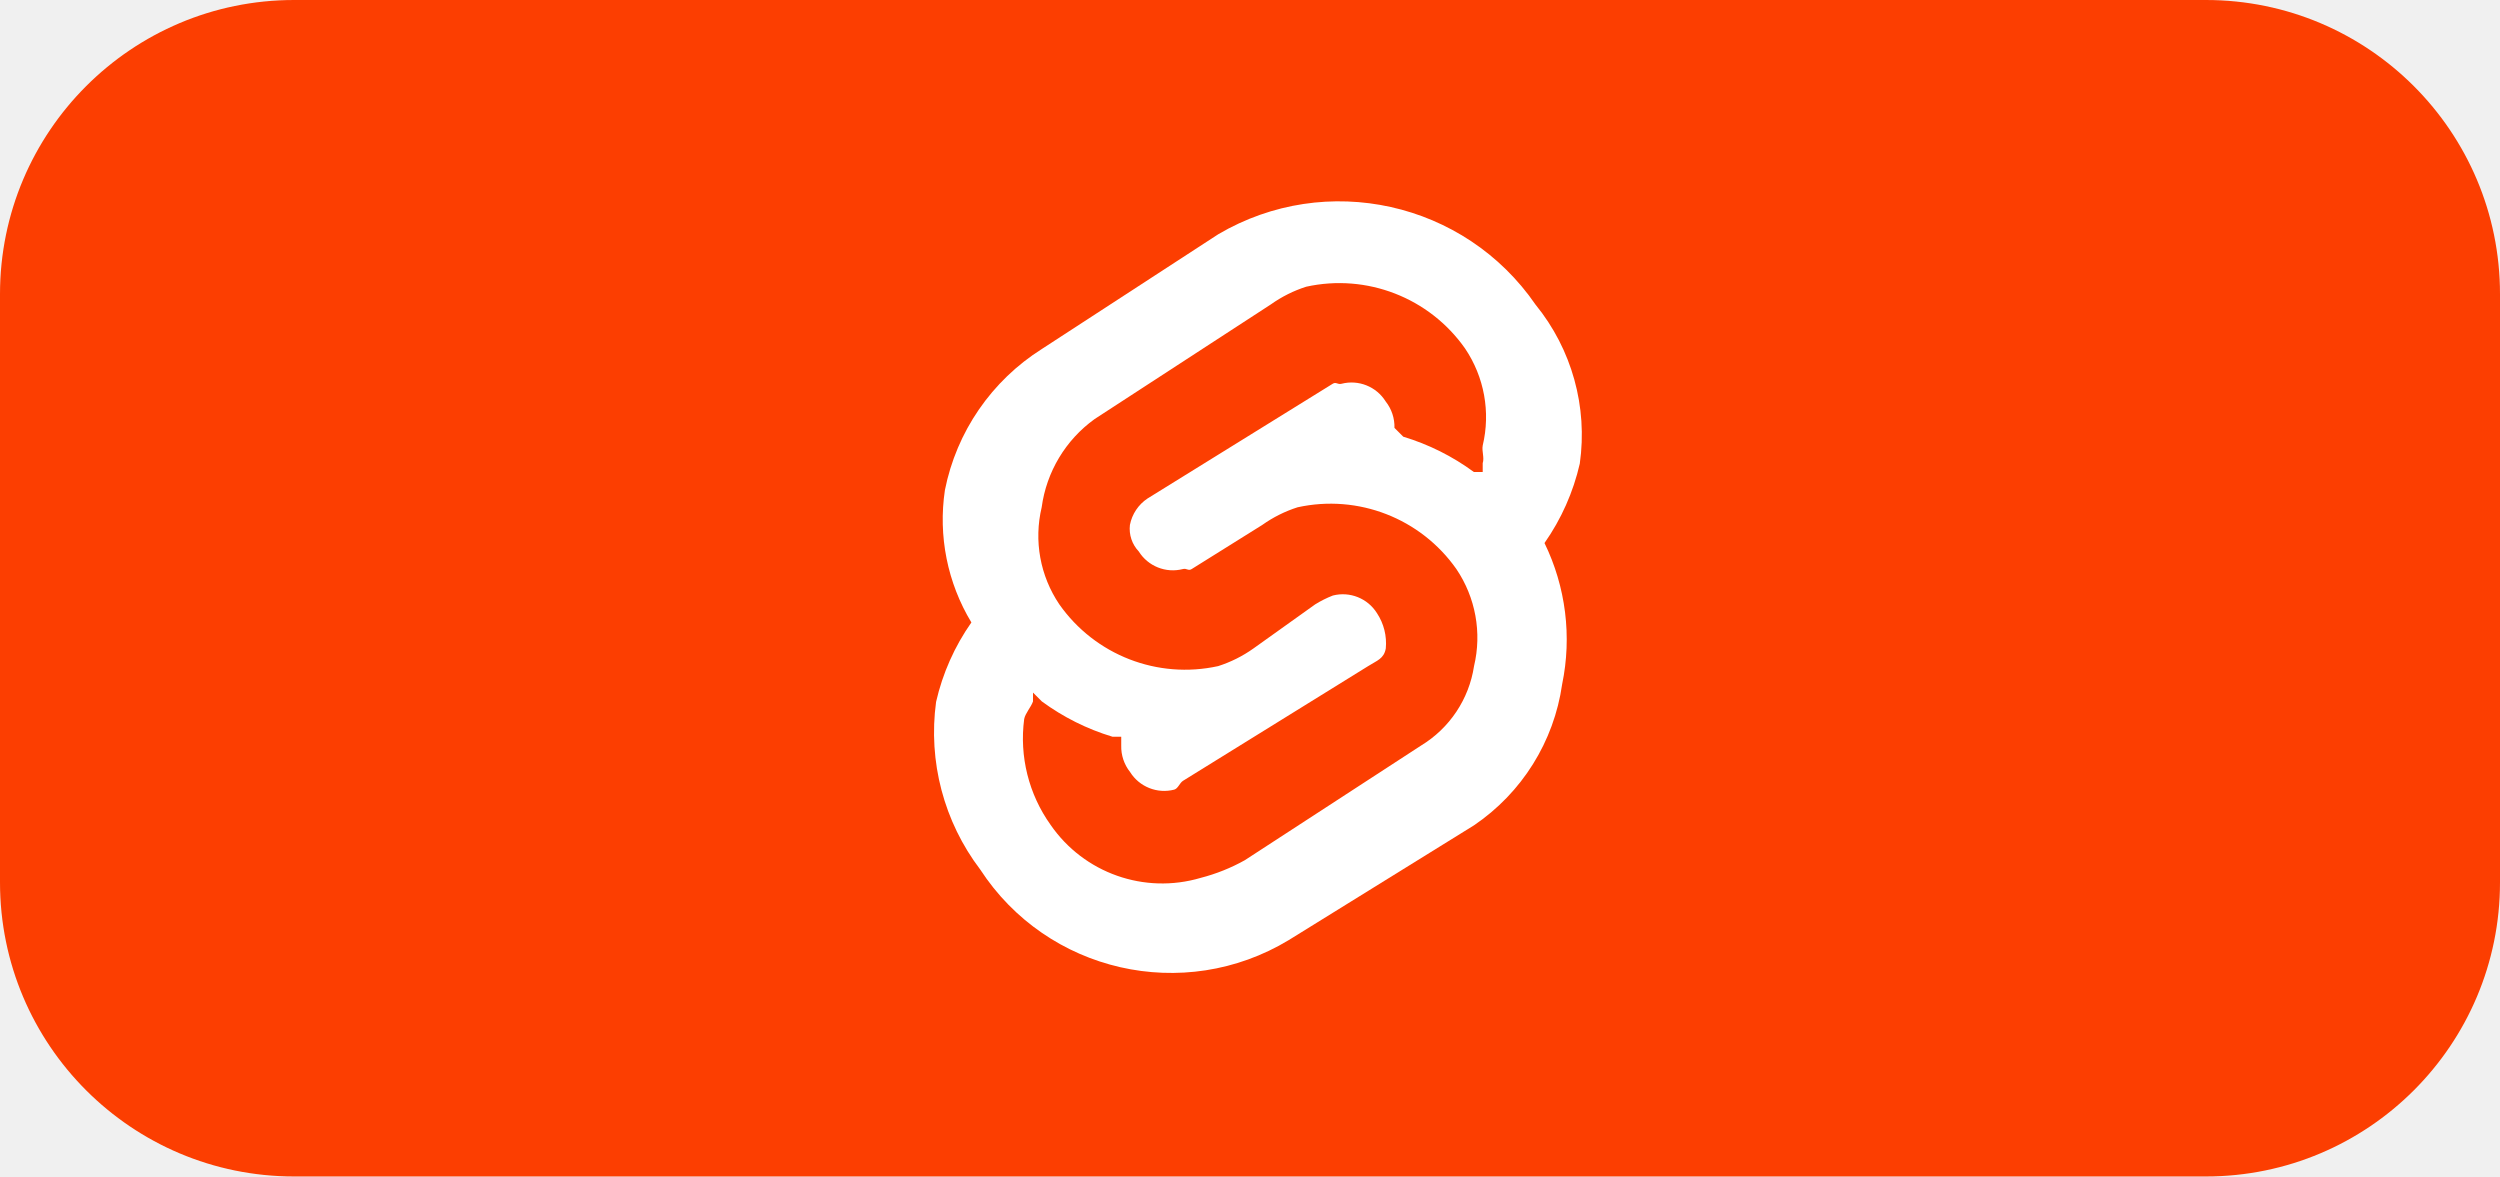
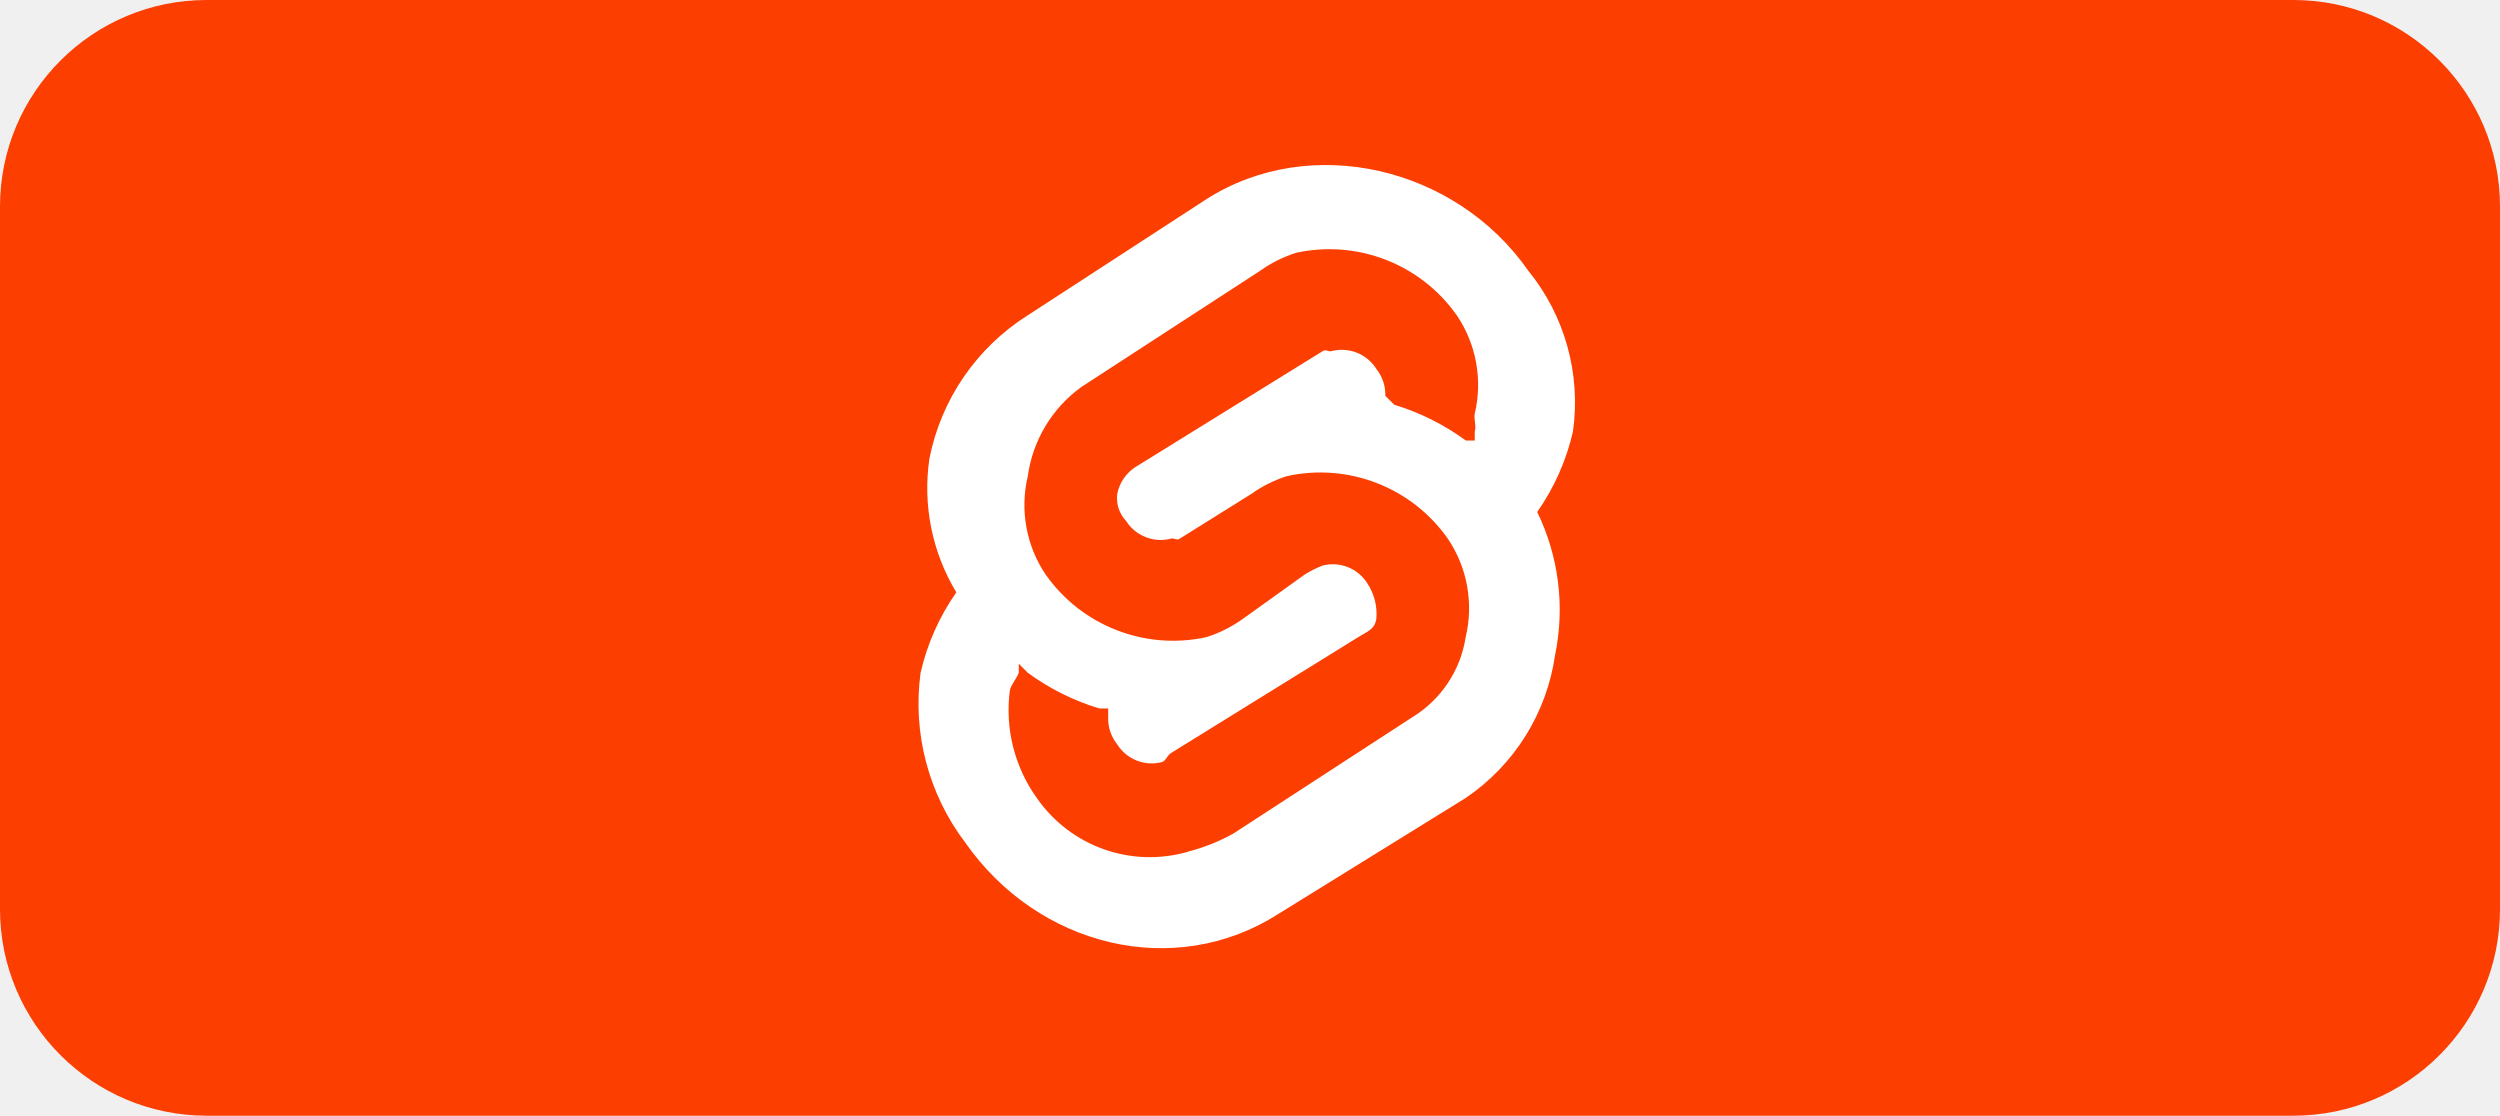
- <svg xmlns="http://www.w3.org/2000/svg" width="85" height="40" viewBox="0 0 85 40">
-   <g id="svelte" transform="translate(0.087 0.266)">
-     <rect id="box" width="85" height="40" rx="10" transform="translate(-0.087 -0.266)" fill="#fc3e01" />
-     <g id="svelte-icon" transform="translate(31.65 6.557)">
-       <path id="Path_137" data-name="Path 137" d="M20.166,3.727a8.106,8.106,0,0,0-10.791-2.4L3.38,5.226a7.377,7.377,0,0,0-3.3,4.8,6.764,6.764,0,0,0,.9,4.5,7.681,7.681,0,0,0-1.2,2.7,7.707,7.707,0,0,0,1.5,5.7,7.741,7.741,0,0,0,10.491,2.4l6.295-3.9a6.984,6.984,0,0,0,3-4.8,7.492,7.492,0,0,0-.6-4.8,7.681,7.681,0,0,0,1.2-2.7,7,7,0,0,0-1.5-5.4" transform="translate(0.31 -0.186)" fill="#fff" />
-       <path id="Path_138" data-name="Path 138" d="M41.585,54.782a4.609,4.609,0,0,1-5.1-1.8,5.059,5.059,0,0,1-.9-3.6c.036-.194.238-.413.3-.6v-.3l.3.3a7.921,7.921,0,0,0,2.4,1.2h.3v.3a1.388,1.388,0,0,0,.3.9,1.368,1.368,0,0,0,1.5.6c.133-.036.184-.226.3-.3l6.295-3.9c.3-.191.536-.247.6-.6a1.858,1.858,0,0,0-.3-1.2,1.368,1.368,0,0,0-1.5-.6,3.59,3.59,0,0,0-.6.3l-2.1,1.5a4.361,4.361,0,0,1-1.2.6,5.225,5.225,0,0,1-5.4-2.1,4.168,4.168,0,0,1-.6-3.3,4.429,4.429,0,0,1,1.8-3l5.995-3.9a4.348,4.348,0,0,1,1.2-.6,5.225,5.225,0,0,1,5.4,2.1,4.168,4.168,0,0,1,.6,3.3c-.036.194.062.413,0,.6v.3h-.3a7.913,7.913,0,0,0-2.4-1.2l-.3-.3h0a1.391,1.391,0,0,0-.3-.9,1.368,1.368,0,0,0-1.5-.6c-.133.036-.184-.074-.3,0l-6.295,3.9a1.4,1.4,0,0,0-.6.9,1.118,1.118,0,0,0,.3.9,1.368,1.368,0,0,0,1.5.6c.133-.036.184.074.3,0l2.4-1.5a4.348,4.348,0,0,1,1.2-.6,5.225,5.225,0,0,1,5.4,2.1,4.168,4.168,0,0,1,.6,3.3,3.832,3.832,0,0,1-1.8,2.7l-5.995,3.9a6.289,6.289,0,0,1-1.5.6" transform="translate(-32.5 -31.757)" fill="#fc3e01" />
+ <svg xmlns="http://www.w3.org/2000/svg" width="121" height="54" viewBox="0 0 121 54">
+   <g id="svelte" transform="translate(-0.378 -0.481)">
+     <rect id="box" width="121" height="54" rx="10" transform="translate(0.378 0.481)" fill="#fc3e01" />
+     <g id="svelte-icon" transform="translate(44.797 8.468)">
+       <path id="Path_137" data-name="Path 137" d="M29.239,5.3C25.718.257,18.695-1.368,13.666,1.836L5.015,7.459A10.645,10.645,0,0,0,.257,14.38a9.762,9.762,0,0,0,1.3,6.489,11.085,11.085,0,0,0-1.73,3.893,11.123,11.123,0,0,0,2.163,8.219c3.522,5.04,10.113,6.664,15.14,3.461l9.084-5.623A10.079,10.079,0,0,0,30.537,23.9a10.813,10.813,0,0,0-.865-6.921,11.085,11.085,0,0,0,1.73-3.893A10.1,10.1,0,0,0,29.239,5.3" transform="translate(0.31 -0.186)" fill="#fff" />
+       <path id="Path_138" data-name="Path 138" d="M44.266,63.743a6.652,6.652,0,0,1-7.354-2.6,7.3,7.3,0,0,1-1.3-5.191c.051-.28.343-.6.433-.865v-.433l.433.433a11.432,11.432,0,0,0,3.461,1.73h.433v.433a2,2,0,0,0,.433,1.3,1.974,1.974,0,0,0,2.163.865c.192-.051.265-.326.433-.433l9.084-5.623c.437-.275.773-.357.865-.865a2.682,2.682,0,0,0-.433-1.73,1.974,1.974,0,0,0-2.163-.865,5.181,5.181,0,0,0-.865.433L46.862,52.5a6.294,6.294,0,0,1-1.73.865,7.541,7.541,0,0,1-7.786-3.028,6.014,6.014,0,0,1-.865-4.758,6.391,6.391,0,0,1,2.6-4.326l8.651-5.623a6.275,6.275,0,0,1,1.73-.865,7.541,7.541,0,0,1,7.786,3.028,6.015,6.015,0,0,1,.865,4.758c-.051.279.089.6,0,.865v.433h-.433a11.419,11.419,0,0,0-3.461-1.73l-.433-.433h0a2.007,2.007,0,0,0-.433-1.3,1.974,1.974,0,0,0-2.163-.865c-.192.051-.265-.107-.433,0l-9.084,5.623a2.023,2.023,0,0,0-.865,1.3,1.613,1.613,0,0,0,.433,1.3A1.974,1.974,0,0,0,43.4,48.6c.192-.051.265.107.433,0l3.461-2.163a6.275,6.275,0,0,1,1.73-.865A7.541,7.541,0,0,1,56.811,48.6a6.014,6.014,0,0,1,.865,4.758,5.529,5.529,0,0,1-2.6,3.893l-8.651,5.623a9.076,9.076,0,0,1-2.163.865" transform="translate(-31.155 -30.515)" fill="#fc3e01" />
    </g>
  </g>
</svg>
